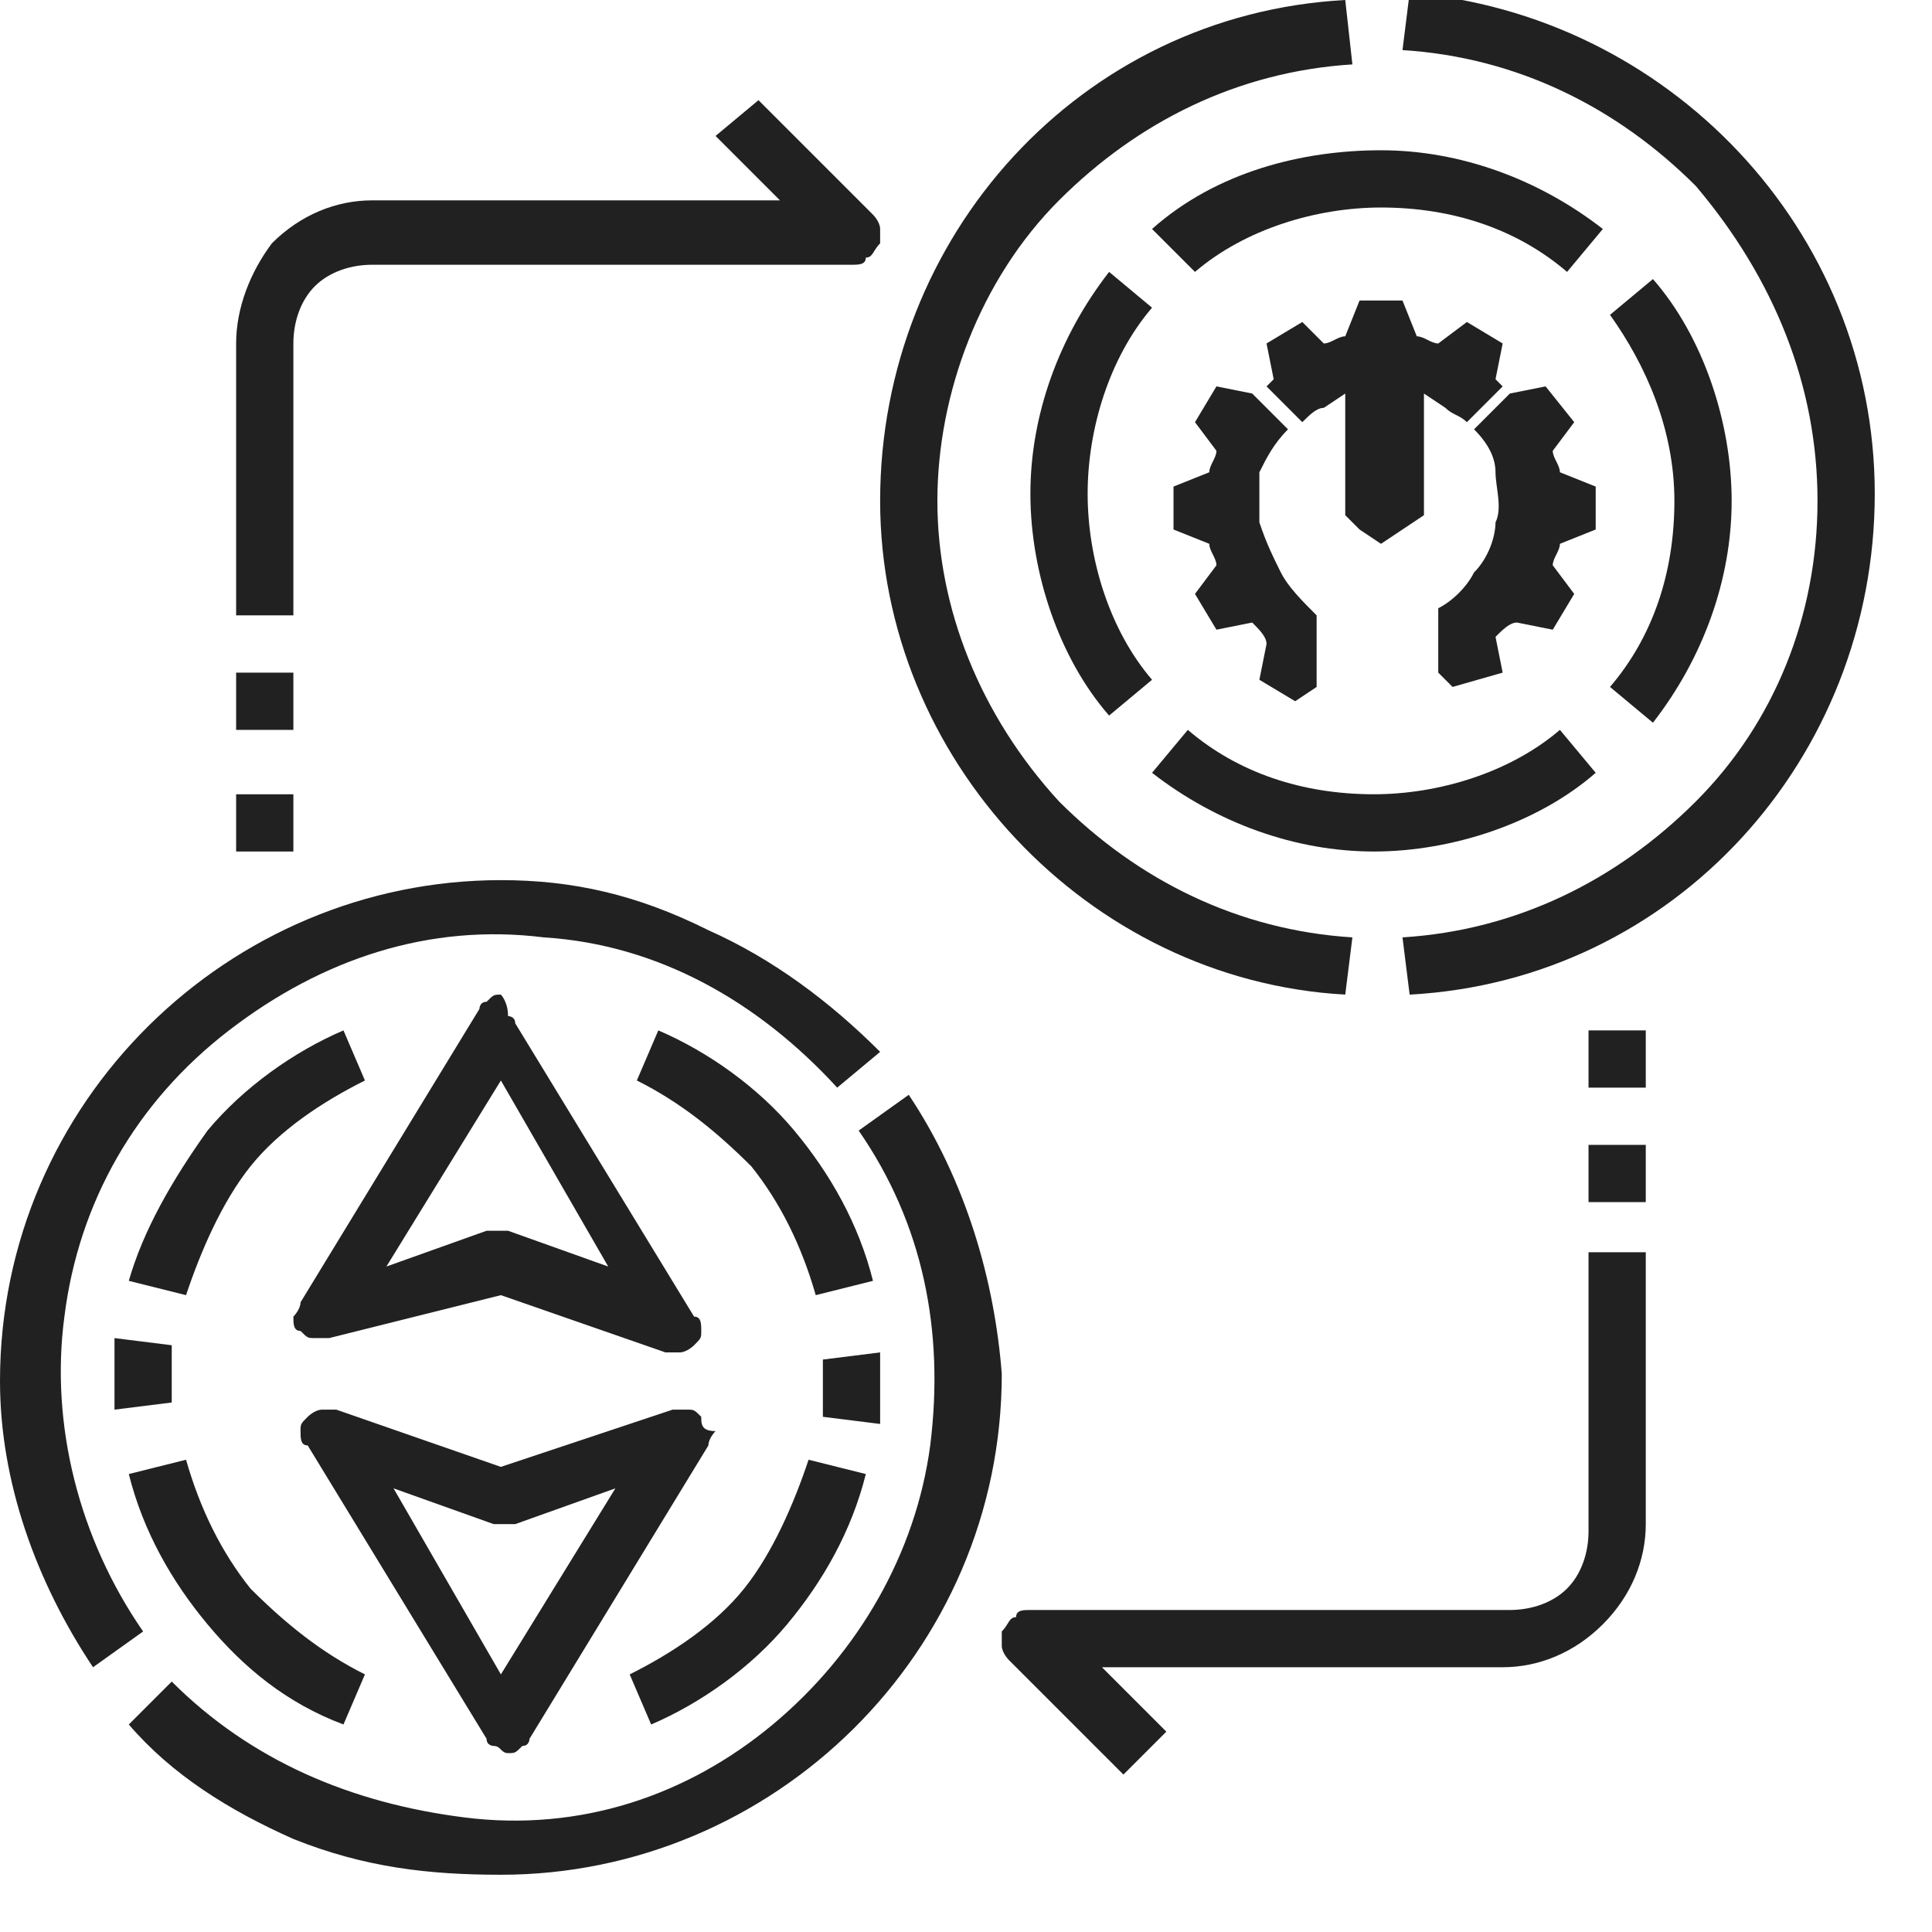
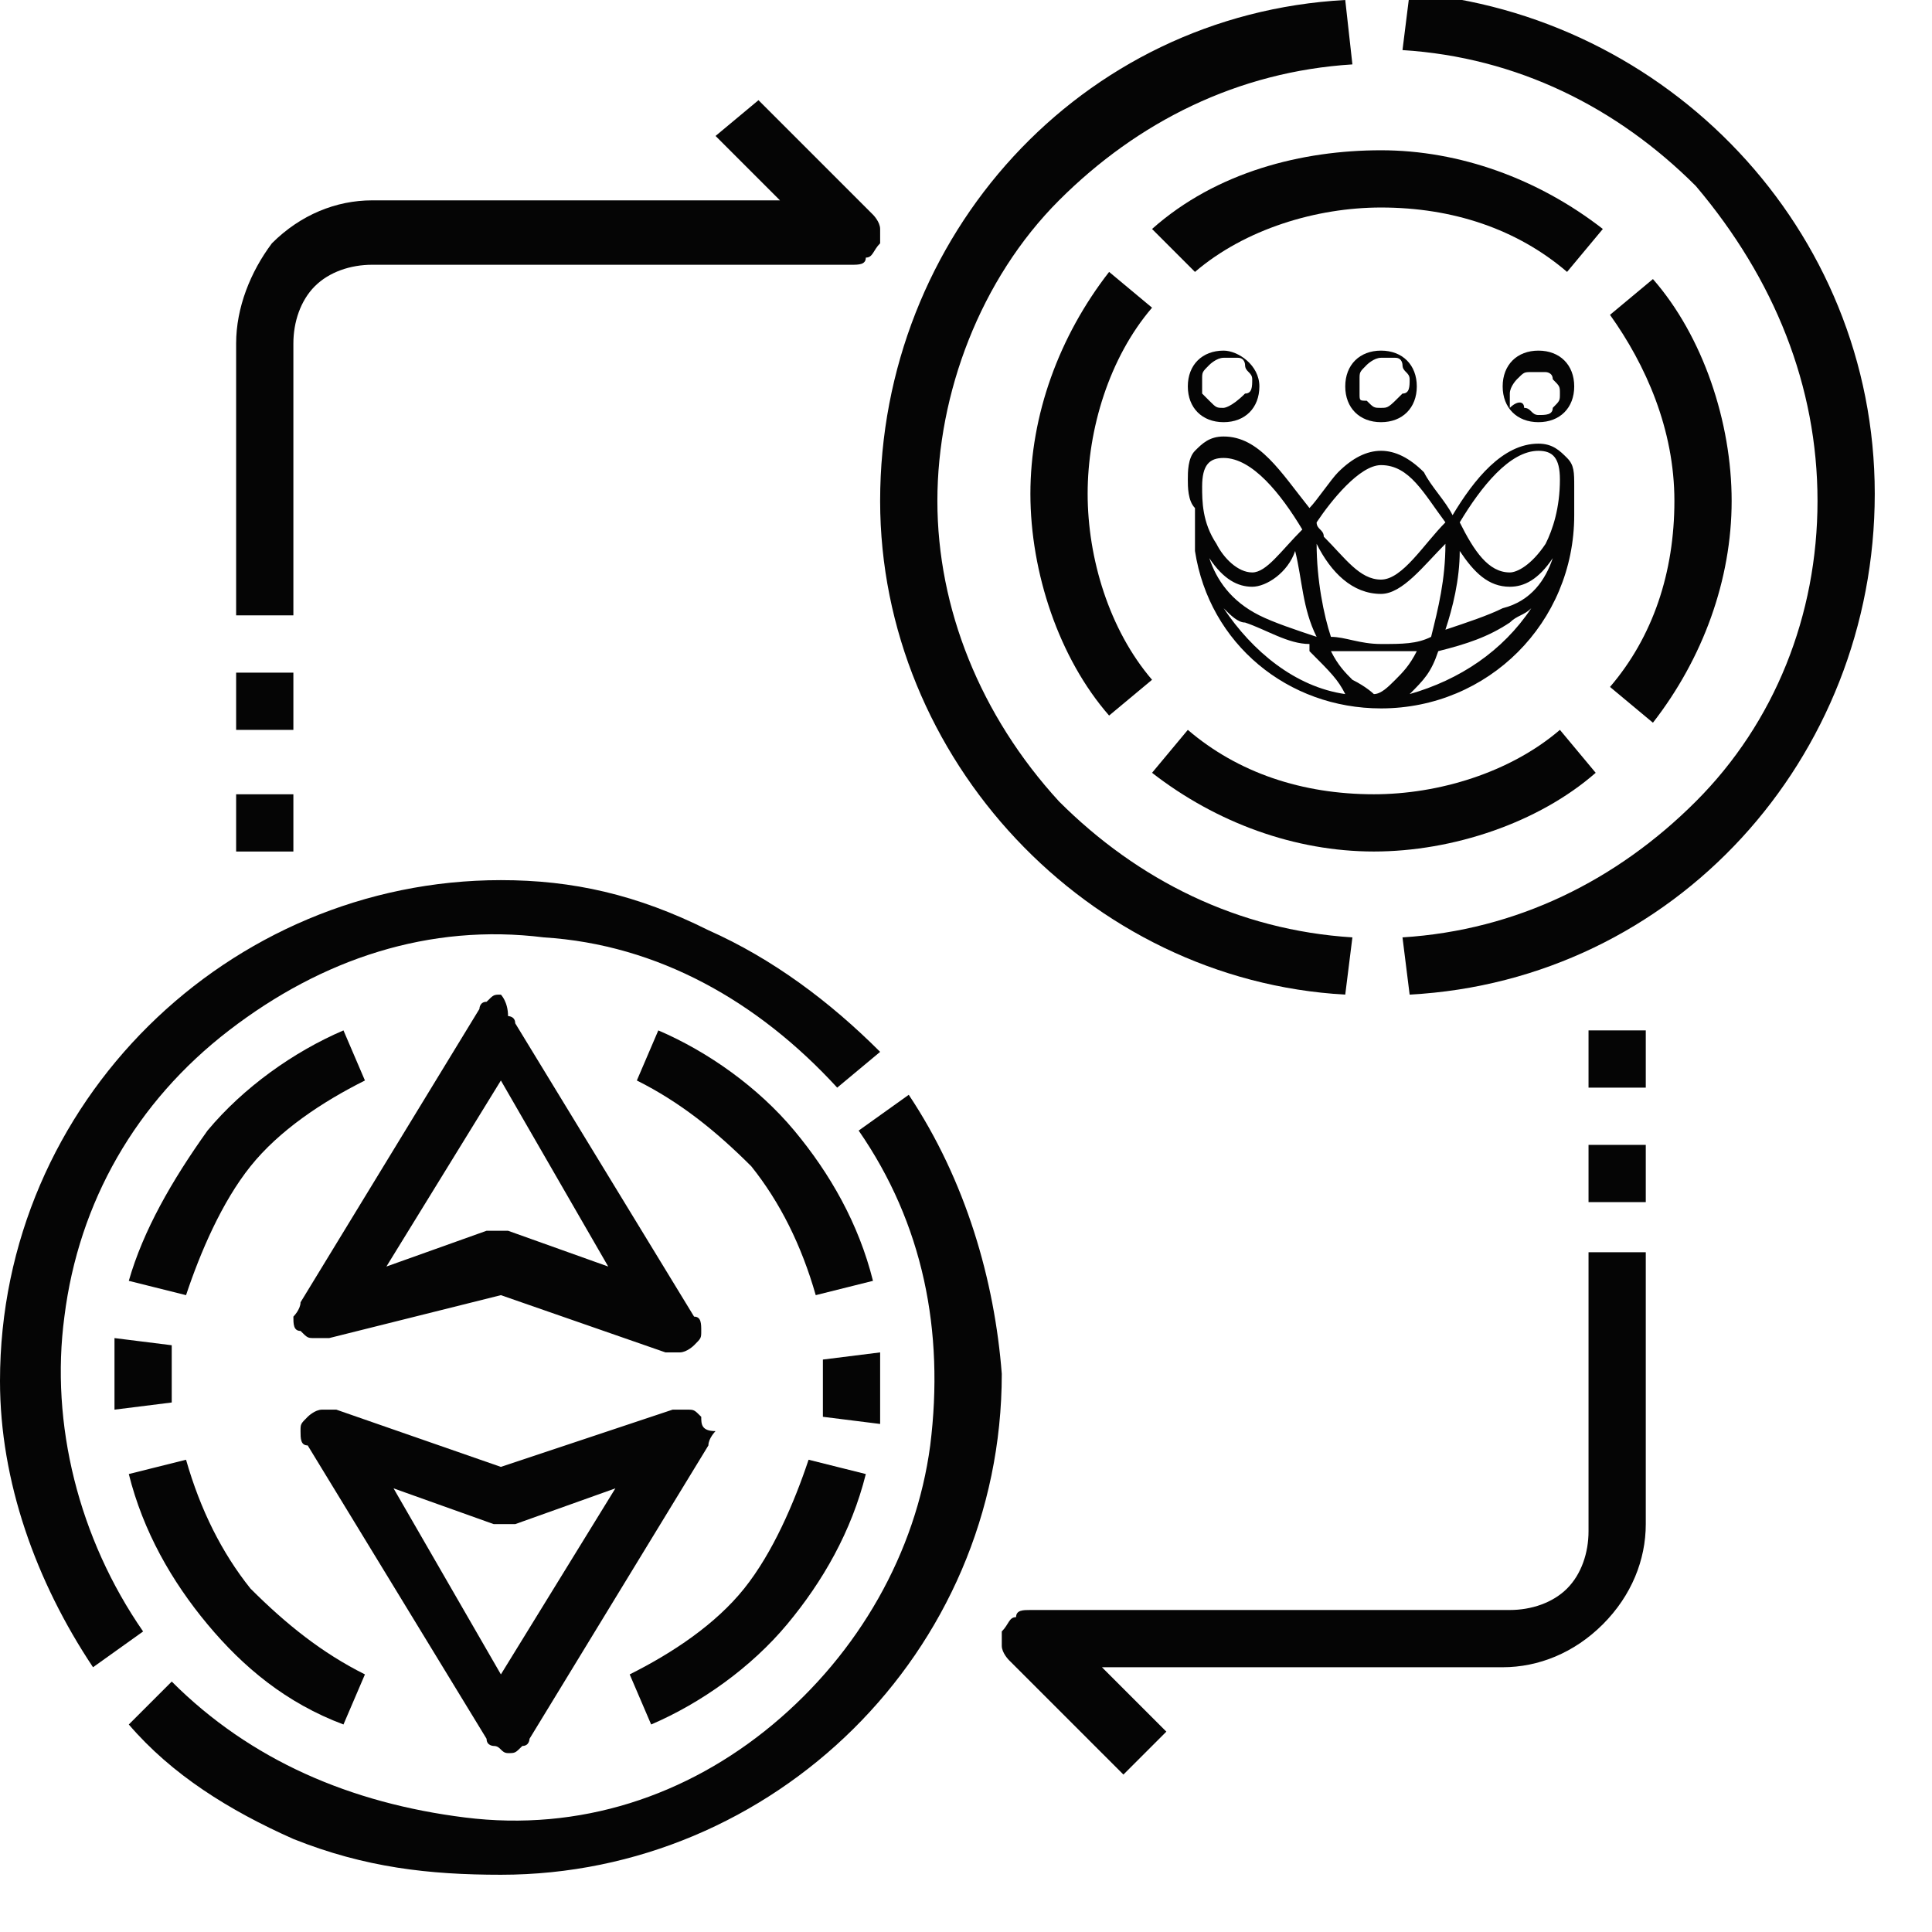
<svg xmlns="http://www.w3.org/2000/svg" version="1.1" id="Layer_1" x="0px" y="0px" viewBox="0 0 27 27" style="enable-background:new 0 0 27 27;" xml:space="preserve">
  <style type="text/css">
- 	.st0{fill:#212121;}
- 	.st1{fill-rule:evenodd;clip-rule:evenodd;fill:#212121;}
+ 	.st0{fill:#050505;}
+ 	.st1{fill-rule:evenodd;clip-rule:evenodd;fill:#050505;}
</style>
-   <path class="st0" d="M18.8,13.9l0.1-0.8c-1.6-0.1-3-0.8-4.1-1.9C13.7,10,13.1,8.5,13.1,7s0.6-3.1,1.7-4.2c1.1-1.1,2.5-1.8,4.1-1.9  L18.8,0c-3.7,0.2-6.5,3.3-6.5,7C12.3,10.6,15.2,13.7,18.8,13.9z M25.4,7c0,1.6-0.6,3.1-1.7,4.2c-1.1,1.1-2.5,1.8-4.1,1.9l0.1,0.8  c3.7-0.2,6.5-3.3,6.5-7c0-3.7-2.9-6.7-6.5-7l-0.1,0.8c1.6,0.1,3,0.8,4.1,1.9C24.8,3.9,25.4,5.4,25.4,7z" />
-   <path class="st0" d="M16.1,10.8c0.9,0.7,2,1.1,3.1,1.1s2.3-0.4,3.1-1.1l-0.5-0.6c-0.7,0.6-1.7,0.9-2.6,0.9c-1,0-1.9-0.3-2.6-0.9  L16.1,10.8z M23.1,10.1c0.7-0.9,1.1-2,1.1-3.1c0-1.1-0.4-2.3-1.1-3.1l-0.6,0.5C23,5.1,23.4,6,23.4,7c0,1-0.3,1.9-0.9,2.6L23.1,10.1z   M16.7,3.8c0.7-0.6,1.7-0.9,2.6-0.9c1,0,1.9,0.3,2.6,0.9l0.5-0.6c-0.9-0.7-2-1.1-3.1-1.1S17,2.4,16.1,3.2L16.7,3.8z M15.5,3.8  c-0.7,0.9-1.1,2-1.1,3.1c0,1.1,0.4,2.3,1.1,3.1l0.6-0.5c-0.6-0.7-0.9-1.7-0.9-2.6s0.3-1.9,0.9-2.6L15.5,3.8z M12.7,15.3l-0.7,0.5  c0.9,1.3,1.2,2.8,1,4.4c-0.2,1.5-1,2.9-2.2,3.9c-1.2,1-2.7,1.5-4.3,1.3s-3-0.8-4.1-1.9l-0.6,0.6c0.6,0.7,1.4,1.2,2.3,1.6  C5.1,26.1,6,26.2,7,26.2c3.8,0,7-3.1,7-7C13.9,17.9,13.5,16.5,12.7,15.3z M1.3,23.3L2,22.8c-0.9-1.3-1.3-2.9-1.1-4.4  c0.2-1.6,1-3,2.3-4s2.8-1.5,4.4-1.3c1.6,0.1,3,0.9,4.1,2.1l0.6-0.5c-0.7-0.7-1.5-1.3-2.4-1.7C8.9,12.5,8,12.3,7,12.3  c-3.8,0-7,3.1-7,7C0,20.7,0.5,22.1,1.3,23.3z" />
-   <path class="st0" d="M12.1,20.6l-0.8-0.2c-0.2,0.6-0.5,1.3-0.9,1.8c-0.4,0.5-1,0.9-1.6,1.2l0.3,0.7c0.7-0.3,1.4-0.8,1.9-1.4  S11.9,21.4,12.1,20.6z M12.3,19.3c0-0.1,0-0.3,0-0.4l-0.8,0.1c0,0.3,0,0.5,0,0.8l0.8,0.1C12.3,19.6,12.3,19.4,12.3,19.3z M9.2,14.4  l-0.3,0.7c0.6,0.3,1.1,0.7,1.6,1.2c0.4,0.5,0.7,1.1,0.9,1.8l0.8-0.2c-0.2-0.8-0.6-1.5-1.1-2.1C10.6,15.2,9.9,14.7,9.2,14.4z   M1.8,17.9l0.8,0.2c0.2-0.6,0.5-1.3,0.9-1.8s1-0.9,1.6-1.2l-0.3-0.7c-0.7,0.3-1.4,0.8-1.9,1.4C2.4,16.5,2,17.2,1.8,17.9z M1.6,19.3  c0,0.1,0,0.3,0,0.4l0.8-0.1c0-0.3,0-0.5,0-0.8l-0.8-0.1C1.6,19,1.6,19.1,1.6,19.3z M4.8,24.1l0.3-0.7c-0.6-0.3-1.1-0.7-1.6-1.2  c-0.4-0.5-0.7-1.1-0.9-1.8l-0.8,0.2c0.2,0.8,0.6,1.5,1.1,2.1C3.4,23.3,4,23.8,4.8,24.1z M9.8,19.8c-0.1-0.1-0.1-0.1-0.2-0.1  c-0.1,0-0.2,0-0.2,0L7,20.5l-2.3-0.8c-0.1,0-0.2,0-0.2,0c-0.1,0-0.2,0.1-0.2,0.1c-0.1,0.1-0.1,0.1-0.1,0.2c0,0.1,0,0.2,0.1,0.2  l2.5,4.1c0,0.1,0.1,0.1,0.1,0.1c0.1,0,0.1,0.1,0.2,0.1c0.1,0,0.1,0,0.2-0.1c0.1,0,0.1-0.1,0.1-0.1l2.5-4.1c0-0.1,0.1-0.2,0.1-0.2  C9.8,20,9.8,19.9,9.8,19.8z M7,23.4l-1.5-2.6l1.4,0.5c0.1,0,0.2,0,0.3,0l1.4-0.5L7,23.4z M7,13.9c-0.1,0-0.1,0-0.2,0.1  c-0.1,0-0.1,0.1-0.1,0.1l-2.5,4.1c0,0.1-0.1,0.2-0.1,0.2c0,0.1,0,0.2,0.1,0.2c0.1,0.1,0.1,0.1,0.2,0.1c0.1,0,0.2,0,0.2,0L7,18.1  l2.3,0.8c0.1,0,0.2,0,0.2,0c0.1,0,0.2-0.1,0.2-0.1c0.1-0.1,0.1-0.1,0.1-0.2c0-0.1,0-0.2-0.1-0.2l-2.5-4.1c0-0.1-0.1-0.1-0.1-0.1  C7.1,14,7,13.9,7,13.9z M7.1,17.2c-0.1,0-0.2,0-0.3,0l-1.4,0.5L7,15.1l1.5,2.6L7.1,17.2z M23,16.8h-0.8V16H23V16.8z M23,15.2h-0.8  v-0.8H23V15.2z M22.2,21.4c0,0.3-0.1,0.6-0.3,0.8s-0.5,0.3-0.8,0.3h-6.7c-0.1,0-0.2,0-0.2,0.1c-0.1,0-0.1,0.1-0.2,0.2  c0,0.1,0,0.2,0,0.2c0,0.1,0.1,0.2,0.1,0.2l1.6,1.6l0.6-0.6l-0.9-0.9H21c0.5,0,1-0.2,1.4-0.6c0.4-0.4,0.6-0.9,0.6-1.4v-3.8h-0.8V21.4  z M4.1,10.2H3.3V9.4h0.8V10.2z M4.1,11.9H3.3v-0.8h0.8V11.9z M4.1,4.8c0-0.3,0.1-0.6,0.3-0.8c0.2-0.2,0.5-0.3,0.8-0.3h6.7  c0.1,0,0.2,0,0.2-0.1c0.1,0,0.1-0.1,0.2-0.2c0-0.1,0-0.2,0-0.2c0-0.1-0.1-0.2-0.1-0.2l-1.6-1.6L10,1.9l0.9,0.9H5.2  c-0.5,0-1,0.2-1.4,0.6C3.5,3.8,3.3,4.3,3.3,4.8v3.8h0.8V4.8z" />
-   <path class="st1" d="M18.2,4.5l-0.5,0.3l0.1,0.5c0,0-0.1,0.1-0.1,0.1l0.5,0.5c0.1-0.1,0.2-0.2,0.3-0.2l0.3-0.2v1.7L19,7.4l0.3,0.2  l0.3-0.2l0.3-0.2V5.5l0.3,0.2c0.1,0.1,0.2,0.1,0.3,0.2L21,5.4c0,0-0.1-0.1-0.1-0.1L21,4.8l-0.5-0.3l-0.4,0.3c-0.1,0-0.2-0.1-0.3-0.1  l-0.2-0.5l-0.6,0l-0.2,0.5c-0.1,0-0.2,0.1-0.3,0.1L18.2,4.5z M21.6,5.4l-0.5,0.1l0,0L20.6,6c0.2,0.2,0.3,0.4,0.3,0.6s0.1,0.5,0,0.7  c0,0.2-0.1,0.5-0.3,0.7c-0.1,0.2-0.3,0.4-0.5,0.5v0.9l0.2,0.2L21,9.4l-0.1-0.5c0.1-0.1,0.2-0.2,0.3-0.2l0.5,0.1l0.3-0.5l-0.3-0.4  c0-0.1,0.1-0.2,0.1-0.3l0.5-0.2l0-0.6l-0.5-0.2c0-0.1-0.1-0.2-0.1-0.3l0.3-0.4L21.6,5.4z M17.6,6.6C17.7,6.4,17.8,6.2,18,6l-0.5-0.5  L17,5.4l-0.3,0.5L17,6.3c0,0.1-0.1,0.2-0.1,0.3l-0.5,0.2l0,0.6l0.5,0.2c0,0.1,0.1,0.2,0.1,0.3l-0.3,0.4L17,8.8l0.5-0.1  c0.1,0.1,0.2,0.2,0.2,0.3l-0.1,0.5l0.5,0.3l0.3-0.2V8.6C18.2,8.4,18,8.2,17.9,8c-0.1-0.2-0.2-0.4-0.3-0.7  C17.6,7.1,17.6,6.9,17.6,6.6z" />
+   <path class="st0" d="M18.8,13.9l0.1-0.8c-1.6-0.1-3-0.8-4.1-1.9C13.7,10,13.1,8.5,13.1,7s0.6-3.1,1.7-4.2s2.5-1.8,4.1-1.9L18.8,0  c-3.7,0.2-6.5,3.3-6.5,7C12.3,10.6,15.2,13.7,18.8,13.9z M25.4,7c0,1.6-0.6,3.1-1.7,4.2s-2.5,1.8-4.1,1.9l0.1,0.8  c3.7-0.2,6.5-3.3,6.5-7s-2.9-6.7-6.5-7l-0.1,0.8c1.6,0.1,3,0.8,4.1,1.9C24.8,3.9,25.4,5.4,25.4,7z" />
+   <path class="st0" d="M16.1,10.8c0.9,0.7,2,1.1,3.1,1.1s2.3-0.4,3.1-1.1l-0.5-0.6c-0.7,0.6-1.7,0.9-2.6,0.9c-1,0-1.9-0.3-2.6-0.9  L16.1,10.8z M23.1,10.1c0.7-0.9,1.1-2,1.1-3.1s-0.4-2.3-1.1-3.1l-0.6,0.5C23,5.1,23.4,6,23.4,7s-0.3,1.9-0.9,2.6L23.1,10.1z   M16.7,3.8c0.7-0.6,1.7-0.9,2.6-0.9c1,0,1.9,0.3,2.6,0.9l0.5-0.6c-0.9-0.7-2-1.1-3.1-1.1S17,2.4,16.1,3.2L16.7,3.8z M15.5,3.8  c-0.7,0.9-1.1,2-1.1,3.1s0.4,2.3,1.1,3.1l0.6-0.5c-0.6-0.7-0.9-1.7-0.9-2.6s0.3-1.9,0.9-2.6L15.5,3.8z M12.7,15.3L12,15.8  c0.9,1.3,1.2,2.8,1,4.4c-0.2,1.5-1,2.9-2.2,3.9s-2.7,1.5-4.3,1.3s-3-0.8-4.1-1.9l-0.6,0.6c0.6,0.7,1.4,1.2,2.3,1.6  c1,0.4,1.9,0.5,2.9,0.5c3.8,0,7-3.1,7-7C13.9,17.9,13.5,16.5,12.7,15.3z M1.3,23.3L2,22.8c-0.9-1.3-1.3-2.9-1.1-4.4  c0.2-1.6,1-3,2.3-4s2.8-1.5,4.4-1.3c1.6,0.1,3,0.9,4.1,2.1l0.6-0.5c-0.7-0.7-1.5-1.3-2.4-1.7c-1-0.5-1.9-0.7-2.9-0.7  c-3.8,0-7,3.1-7,7C0,20.7,0.5,22.1,1.3,23.3z" />
+   <path class="st0" d="M12.1,20.6l-0.8-0.2c-0.2,0.6-0.5,1.3-0.9,1.8s-1,0.9-1.6,1.2l0.3,0.7c0.7-0.3,1.4-0.8,1.9-1.4  S11.9,21.4,12.1,20.6z M12.3,19.3c0-0.1,0-0.3,0-0.4L11.5,19c0,0.3,0,0.5,0,0.8l0.8,0.1C12.3,19.6,12.3,19.4,12.3,19.3z M9.2,14.4  l-0.3,0.7c0.6,0.3,1.1,0.7,1.6,1.2c0.4,0.5,0.7,1.1,0.9,1.8l0.8-0.2c-0.2-0.8-0.6-1.5-1.1-2.1C10.6,15.2,9.9,14.7,9.2,14.4z   M1.8,17.9l0.8,0.2c0.2-0.6,0.5-1.3,0.9-1.8s1-0.9,1.6-1.2l-0.3-0.7c-0.7,0.3-1.4,0.8-1.9,1.4C2.4,16.5,2,17.2,1.8,17.9z M1.6,19.3  c0,0.1,0,0.3,0,0.4l0.8-0.1c0-0.3,0-0.5,0-0.8l-0.8-0.1C1.6,19,1.6,19.1,1.6,19.3z M4.8,24.1l0.3-0.7c-0.6-0.3-1.1-0.7-1.6-1.2  c-0.4-0.5-0.7-1.1-0.9-1.8l-0.8,0.2c0.2,0.8,0.6,1.5,1.1,2.1C3.4,23.3,4,23.8,4.8,24.1z M9.8,19.8c-0.1-0.1-0.1-0.1-0.2-0.1  c-0.1,0-0.2,0-0.2,0L7,20.5l-2.3-0.8c-0.1,0-0.2,0-0.2,0c-0.1,0-0.2,0.1-0.2,0.1c-0.1,0.1-0.1,0.1-0.1,0.2s0,0.2,0.1,0.2l2.5,4.1  c0,0.1,0.1,0.1,0.1,0.1c0.1,0,0.1,0.1,0.2,0.1s0.1,0,0.2-0.1c0.1,0,0.1-0.1,0.1-0.1l2.5-4.1C9.9,20.1,10,20,10,20  C9.8,20,9.8,19.9,9.8,19.8z M7,23.4l-1.5-2.6l1.4,0.5c0.1,0,0.2,0,0.3,0l1.4-0.5L7,23.4z M7,13.9c-0.1,0-0.1,0-0.2,0.1  c-0.1,0-0.1,0.1-0.1,0.1l-2.5,4.1c0,0.1-0.1,0.2-0.1,0.2c0,0.1,0,0.2,0.1,0.2c0.1,0.1,0.1,0.1,0.2,0.1s0.2,0,0.2,0L7,18.1l2.3,0.8  c0.1,0,0.2,0,0.2,0c0.1,0,0.2-0.1,0.2-0.1c0.1-0.1,0.1-0.1,0.1-0.2s0-0.2-0.1-0.2l-2.5-4.1c0-0.1-0.1-0.1-0.1-0.1  C7.1,14,7,13.9,7,13.9z M7.1,17.2c-0.1,0-0.2,0-0.3,0l-1.4,0.5L7,15.1l1.5,2.6L7.1,17.2z M23,16.8h-0.8V16H23V16.8z M23,15.2h-0.8  v-0.8H23V15.2z M22.2,21.4c0,0.3-0.1,0.6-0.3,0.8s-0.5,0.3-0.8,0.3h-6.7c-0.1,0-0.2,0-0.2,0.1c-0.1,0-0.1,0.1-0.2,0.2  c0,0.1,0,0.2,0,0.2c0,0.1,0.1,0.2,0.1,0.2l1.6,1.6l0.6-0.6l-0.9-0.9H21c0.5,0,1-0.2,1.4-0.6s0.6-0.9,0.6-1.4v-3.8h-0.8V21.4z   M4.1,10.2H3.3V9.4h0.8V10.2z M4.1,11.9H3.3v-0.8h0.8V11.9z M4.1,4.8c0-0.3,0.1-0.6,0.3-0.8c0.2-0.2,0.5-0.3,0.8-0.3h6.7  c0.1,0,0.2,0,0.2-0.1c0.1,0,0.1-0.1,0.2-0.2c0-0.1,0-0.2,0-0.2c0-0.1-0.1-0.2-0.1-0.2l-1.6-1.6L10,1.9l0.9,0.9H5.2  c-0.5,0-1,0.2-1.4,0.6C3.5,3.8,3.3,4.3,3.3,4.8v3.8h0.8V4.8z" />
+   <path class="st1" d="M19.3,4.9c-0.3,0-0.5,0.2-0.5,0.5c0,0.3,0.2,0.5,0.5,0.5c0.3,0,0.5-0.2,0.5-0.5C19.8,5.1,19.6,4.9,19.3,4.9z   M19.3,5.7c-0.1,0-0.1,0-0.2-0.1C19,5.6,19,5.6,19,5.5c0-0.1,0-0.1,0-0.2c0-0.1,0-0.1,0.1-0.2c0,0,0.1-0.1,0.2-0.1  c0.1,0,0.1,0,0.2,0c0.1,0,0.1,0.1,0.1,0.1c0,0.1,0.1,0.1,0.1,0.2c0,0.1,0,0.2-0.1,0.2C19.4,5.7,19.4,5.7,19.3,5.7z M21.9,6.4  c-0.1-0.1-0.2-0.2-0.4-0.2c-0.5,0-0.9,0.5-1.2,1C20.2,7,20,6.8,19.9,6.6c-0.2-0.2-0.4-0.3-0.6-0.3c-0.2,0-0.4,0.1-0.6,0.3  c-0.1,0.1-0.3,0.4-0.4,0.5c-0.4-0.5-0.7-1-1.2-1c-0.2,0-0.3,0.1-0.4,0.2c-0.1,0.1-0.1,0.3-0.1,0.4c0,0.1,0,0.3,0.1,0.4h0  c0,0.2,0,0.3,0,0.5l0,0c0,0,0,0,0,0.1C16.9,9,18,9.9,19.3,9.9c1.5,0,2.7-1.2,2.7-2.7h0C22,7.1,22,6.9,22,6.8C22,6.6,22,6.5,21.9,6.4  z M21.7,7.8c-0.2,0.3-0.4,0.4-0.6,0.4c-0.3,0-0.5-0.2-0.7-0.5c0,0.4-0.1,0.8-0.2,1.1c0.3-0.1,0.6-0.2,0.8-0.3  C21.4,8.4,21.6,8.1,21.7,7.8z M20.2,7.6c-0.3,0.3-0.6,0.7-0.9,0.7c-0.4,0-0.7-0.3-0.9-0.7c0,0.5,0.1,1,0.2,1.3C18.8,8.9,19,9,19.3,9  c0.3,0,0.5,0,0.7-0.1C20.1,8.5,20.2,8.1,20.2,7.6z M18.1,7.7C18,8,17.7,8.2,17.5,8.2c-0.2,0-0.4-0.1-0.6-0.4  c0.1,0.3,0.3,0.6,0.7,0.8c0.2,0.1,0.5,0.2,0.8,0.3C18.2,8.5,18.2,8.1,18.1,7.7z M18.4,7.3C18.6,7,19,6.5,19.3,6.5  c0.4,0,0.6,0.4,0.9,0.8c-0.3,0.3-0.6,0.8-0.9,0.8c-0.3,0-0.5-0.3-0.8-0.6C18.5,7.4,18.4,7.4,18.4,7.3z M21.6,7.6  C21.4,7.9,21.2,8,21.1,8c-0.3,0-0.5-0.3-0.7-0.7c0,0,0,0,0,0c0.3-0.5,0.7-1,1.1-1c0.2,0,0.3,0.1,0.3,0.4C21.8,7.1,21.7,7.4,21.6,7.6  z M17.5,8c-0.2,0-0.4-0.2-0.5-0.4c-0.2-0.3-0.2-0.6-0.2-0.8c0-0.3,0.1-0.4,0.3-0.4c0.4,0,0.8,0.5,1.1,1c0,0,0,0,0,0c0,0,0,0,0,0  C17.9,7.7,17.7,8,17.5,8z M21,5.4c0-0.3,0.2-0.5,0.5-0.5c0.3,0,0.5,0.2,0.5,0.5c0,0.3-0.2,0.5-0.5,0.5C21.2,5.9,21,5.7,21,5.4z   M21.3,5.7c0.1,0,0.1,0.1,0.2,0.1c0.1,0,0.2,0,0.2-0.1c0.1-0.1,0.1-0.1,0.1-0.2c0-0.1,0-0.1-0.1-0.2c0-0.1-0.1-0.1-0.1-0.1  c-0.1,0-0.1,0-0.2,0s-0.1,0-0.2,0.1c0,0-0.1,0.1-0.1,0.2c0,0.1,0,0.1,0,0.2C21.2,5.6,21.3,5.6,21.3,5.7z M17.1,4.9  c-0.3,0-0.5,0.2-0.5,0.5c0,0.3,0.2,0.5,0.5,0.5c0.3,0,0.5-0.2,0.5-0.5C17.6,5.1,17.3,4.9,17.1,4.9z M17.1,5.7c-0.1,0-0.1,0-0.2-0.1  s-0.1-0.1-0.1-0.1c0-0.1,0-0.1,0-0.2c0-0.1,0-0.1,0.1-0.2c0,0,0.1-0.1,0.2-0.1s0.1,0,0.2,0c0.1,0,0.1,0.1,0.1,0.1  c0,0.1,0.1,0.1,0.1,0.2c0,0.1,0,0.2-0.1,0.2C17.2,5.7,17.1,5.7,17.1,5.7z M18.8,9.7c-0.7-0.1-1.3-0.6-1.7-1.2  c0.1,0.1,0.2,0.2,0.3,0.2c0.3,0.1,0.6,0.3,0.9,0.3c0,0,0,0,0,0.1C18.6,9.4,18.7,9.5,18.8,9.7C18.8,9.7,18.8,9.7,18.8,9.7z M18.9,9.5  c-0.1-0.1-0.2-0.2-0.3-0.4c0.2,0,0.4,0,0.6,0c0.2,0,0.4,0,0.6,0c-0.1,0.2-0.2,0.3-0.3,0.4c-0.1,0.1-0.2,0.2-0.3,0.2  C19.2,9.7,19.1,9.6,18.9,9.5z M20.1,9.1C20.1,9.1,20.1,9.1,20.1,9.1c0.4-0.1,0.7-0.2,1-0.4c0.1-0.1,0.2-0.1,0.3-0.2  c-0.4,0.6-1,1-1.7,1.2c0,0,0,0,0,0C19.9,9.5,20,9.4,20.1,9.1z" />
</svg>
